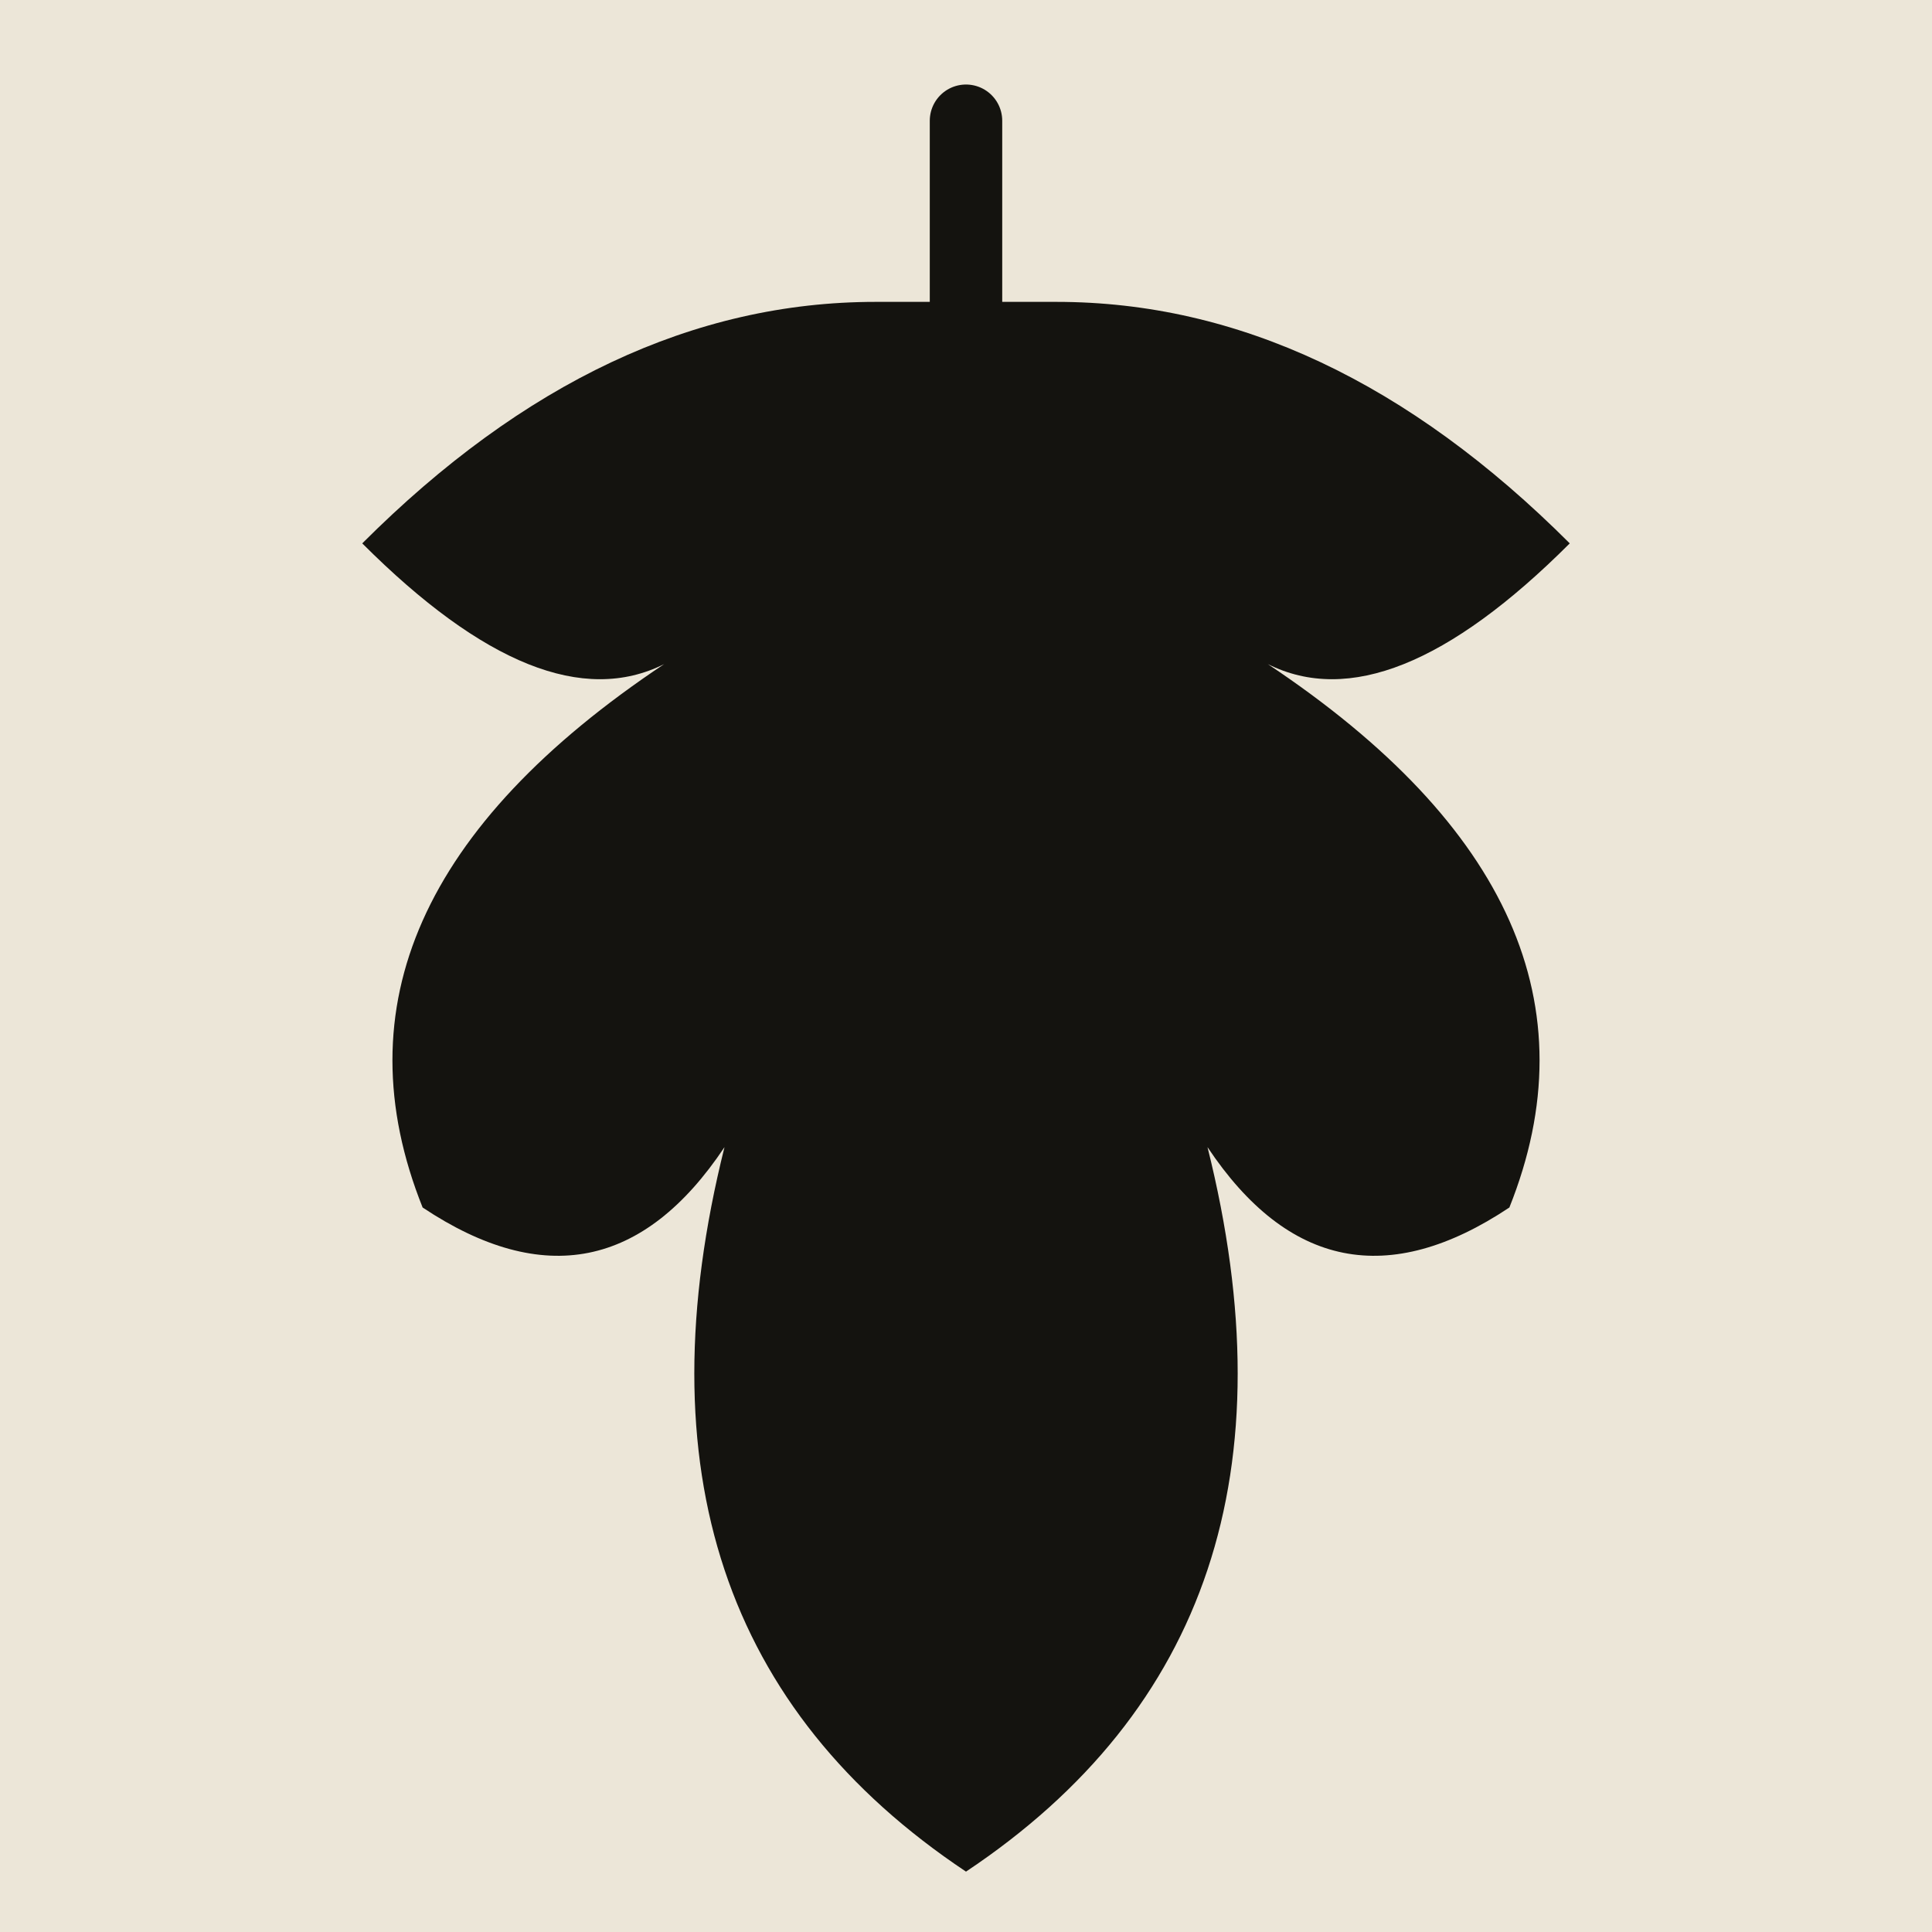
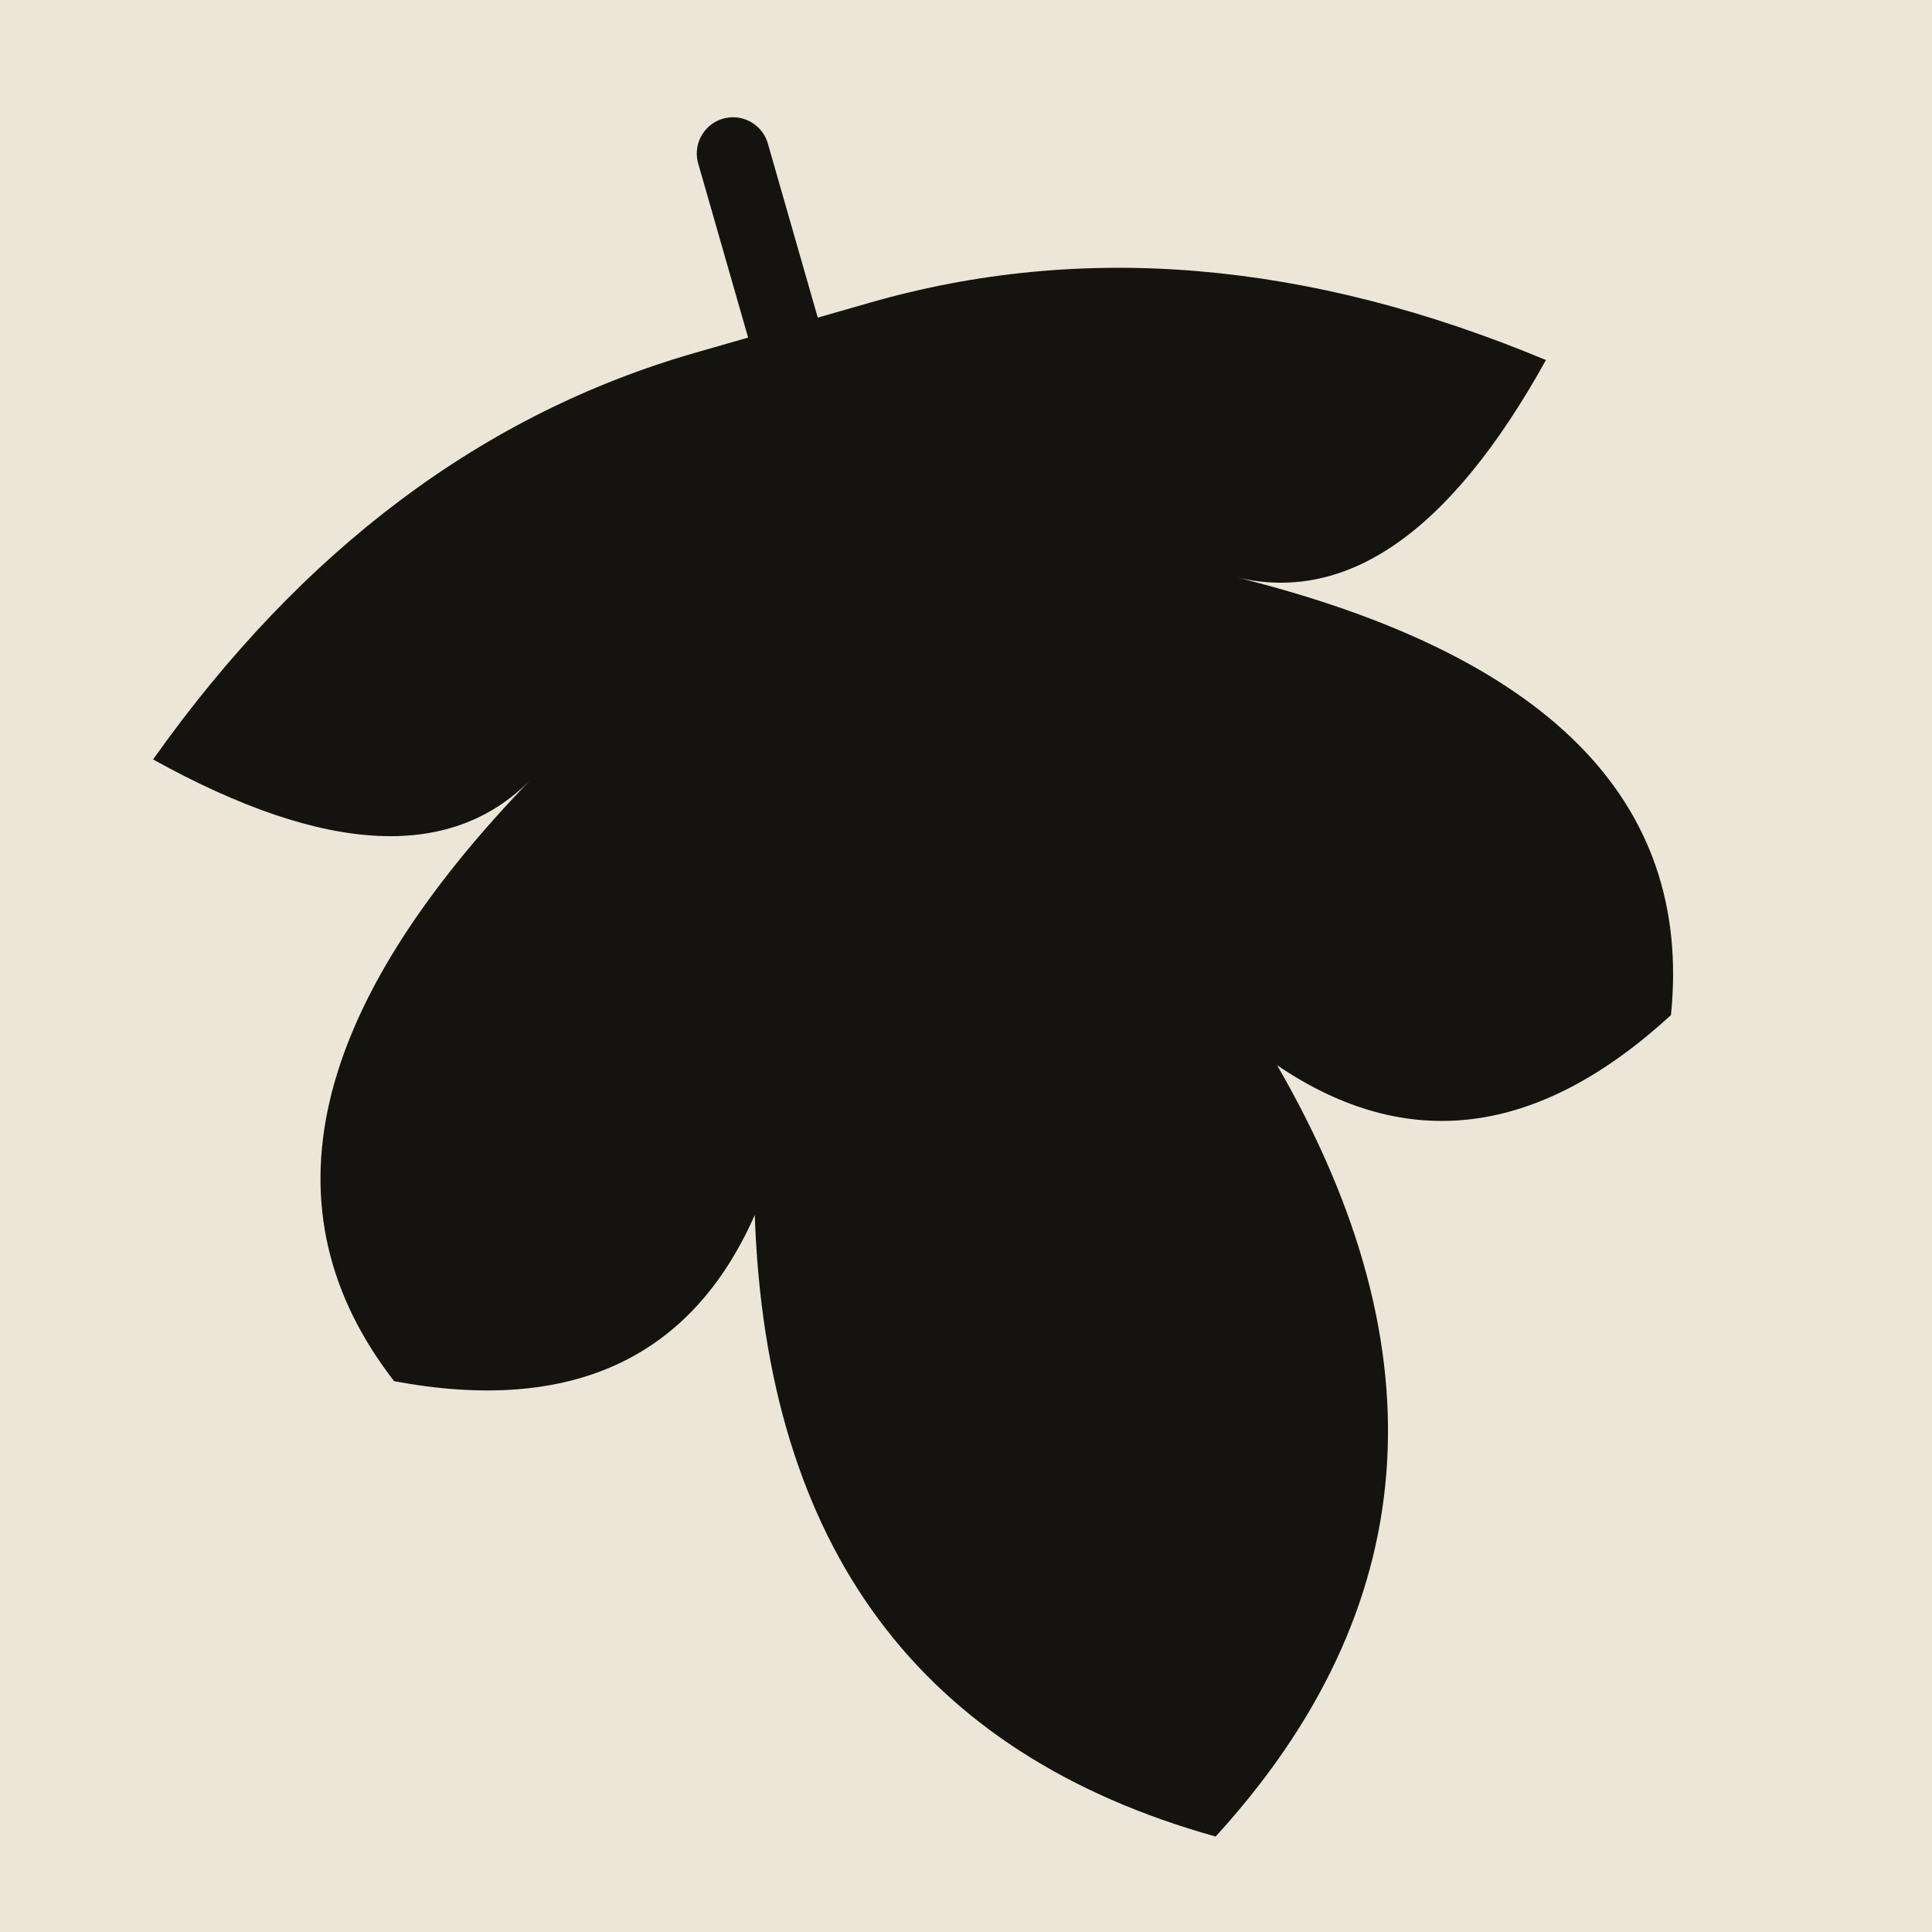
<svg xmlns="http://www.w3.org/2000/svg" viewBox="-32 -32 64 64">
  <rect x="-32" y="-32" width="64" height="64" fill="#ece6d8" />
-   <path d="M 0 -28 Q 0 -25 0 -22" stroke="#14130f" stroke-width="2.4" stroke-linecap="round" fill="none" />
-   <path d="M -3 -22 Q 0 -22 3 -22 Q 12 -22 20 -14 Q 14 -8 10 -10 Q 22 -2 18 8 Q 12 12 8 6 Q 12 22 0 30 Q -12 22 -8 6 Q -12 12 -18 8 Q -22 -2 -10 -10 Q -14 -8 -20 -14 Q -12 -22 -3 -22 Z" fill="#14130f" />
+   <g transform="rotate(-16)">
+     <path d="M 0 -28 Q 0 -25 0 -22" stroke="#14130f" stroke-width="2.4" stroke-linecap="round" fill="none" />
+     <path d="M -3 -22 Q 0 -22 3 -22 Q 14 -22 24 -14 Q 17 -7 12 -10 Q 26 -2 22 8 Q 14 12 9 6 Q 13 22 0 30 Q -13 22 -9 6 Q -14 12 -22 8 Q -26 -2 -12 -10 Q -17 -7 -24 -14 Q -14 -22 -3 -22 Z" fill="#14130f" />
+   </g>
</svg>
